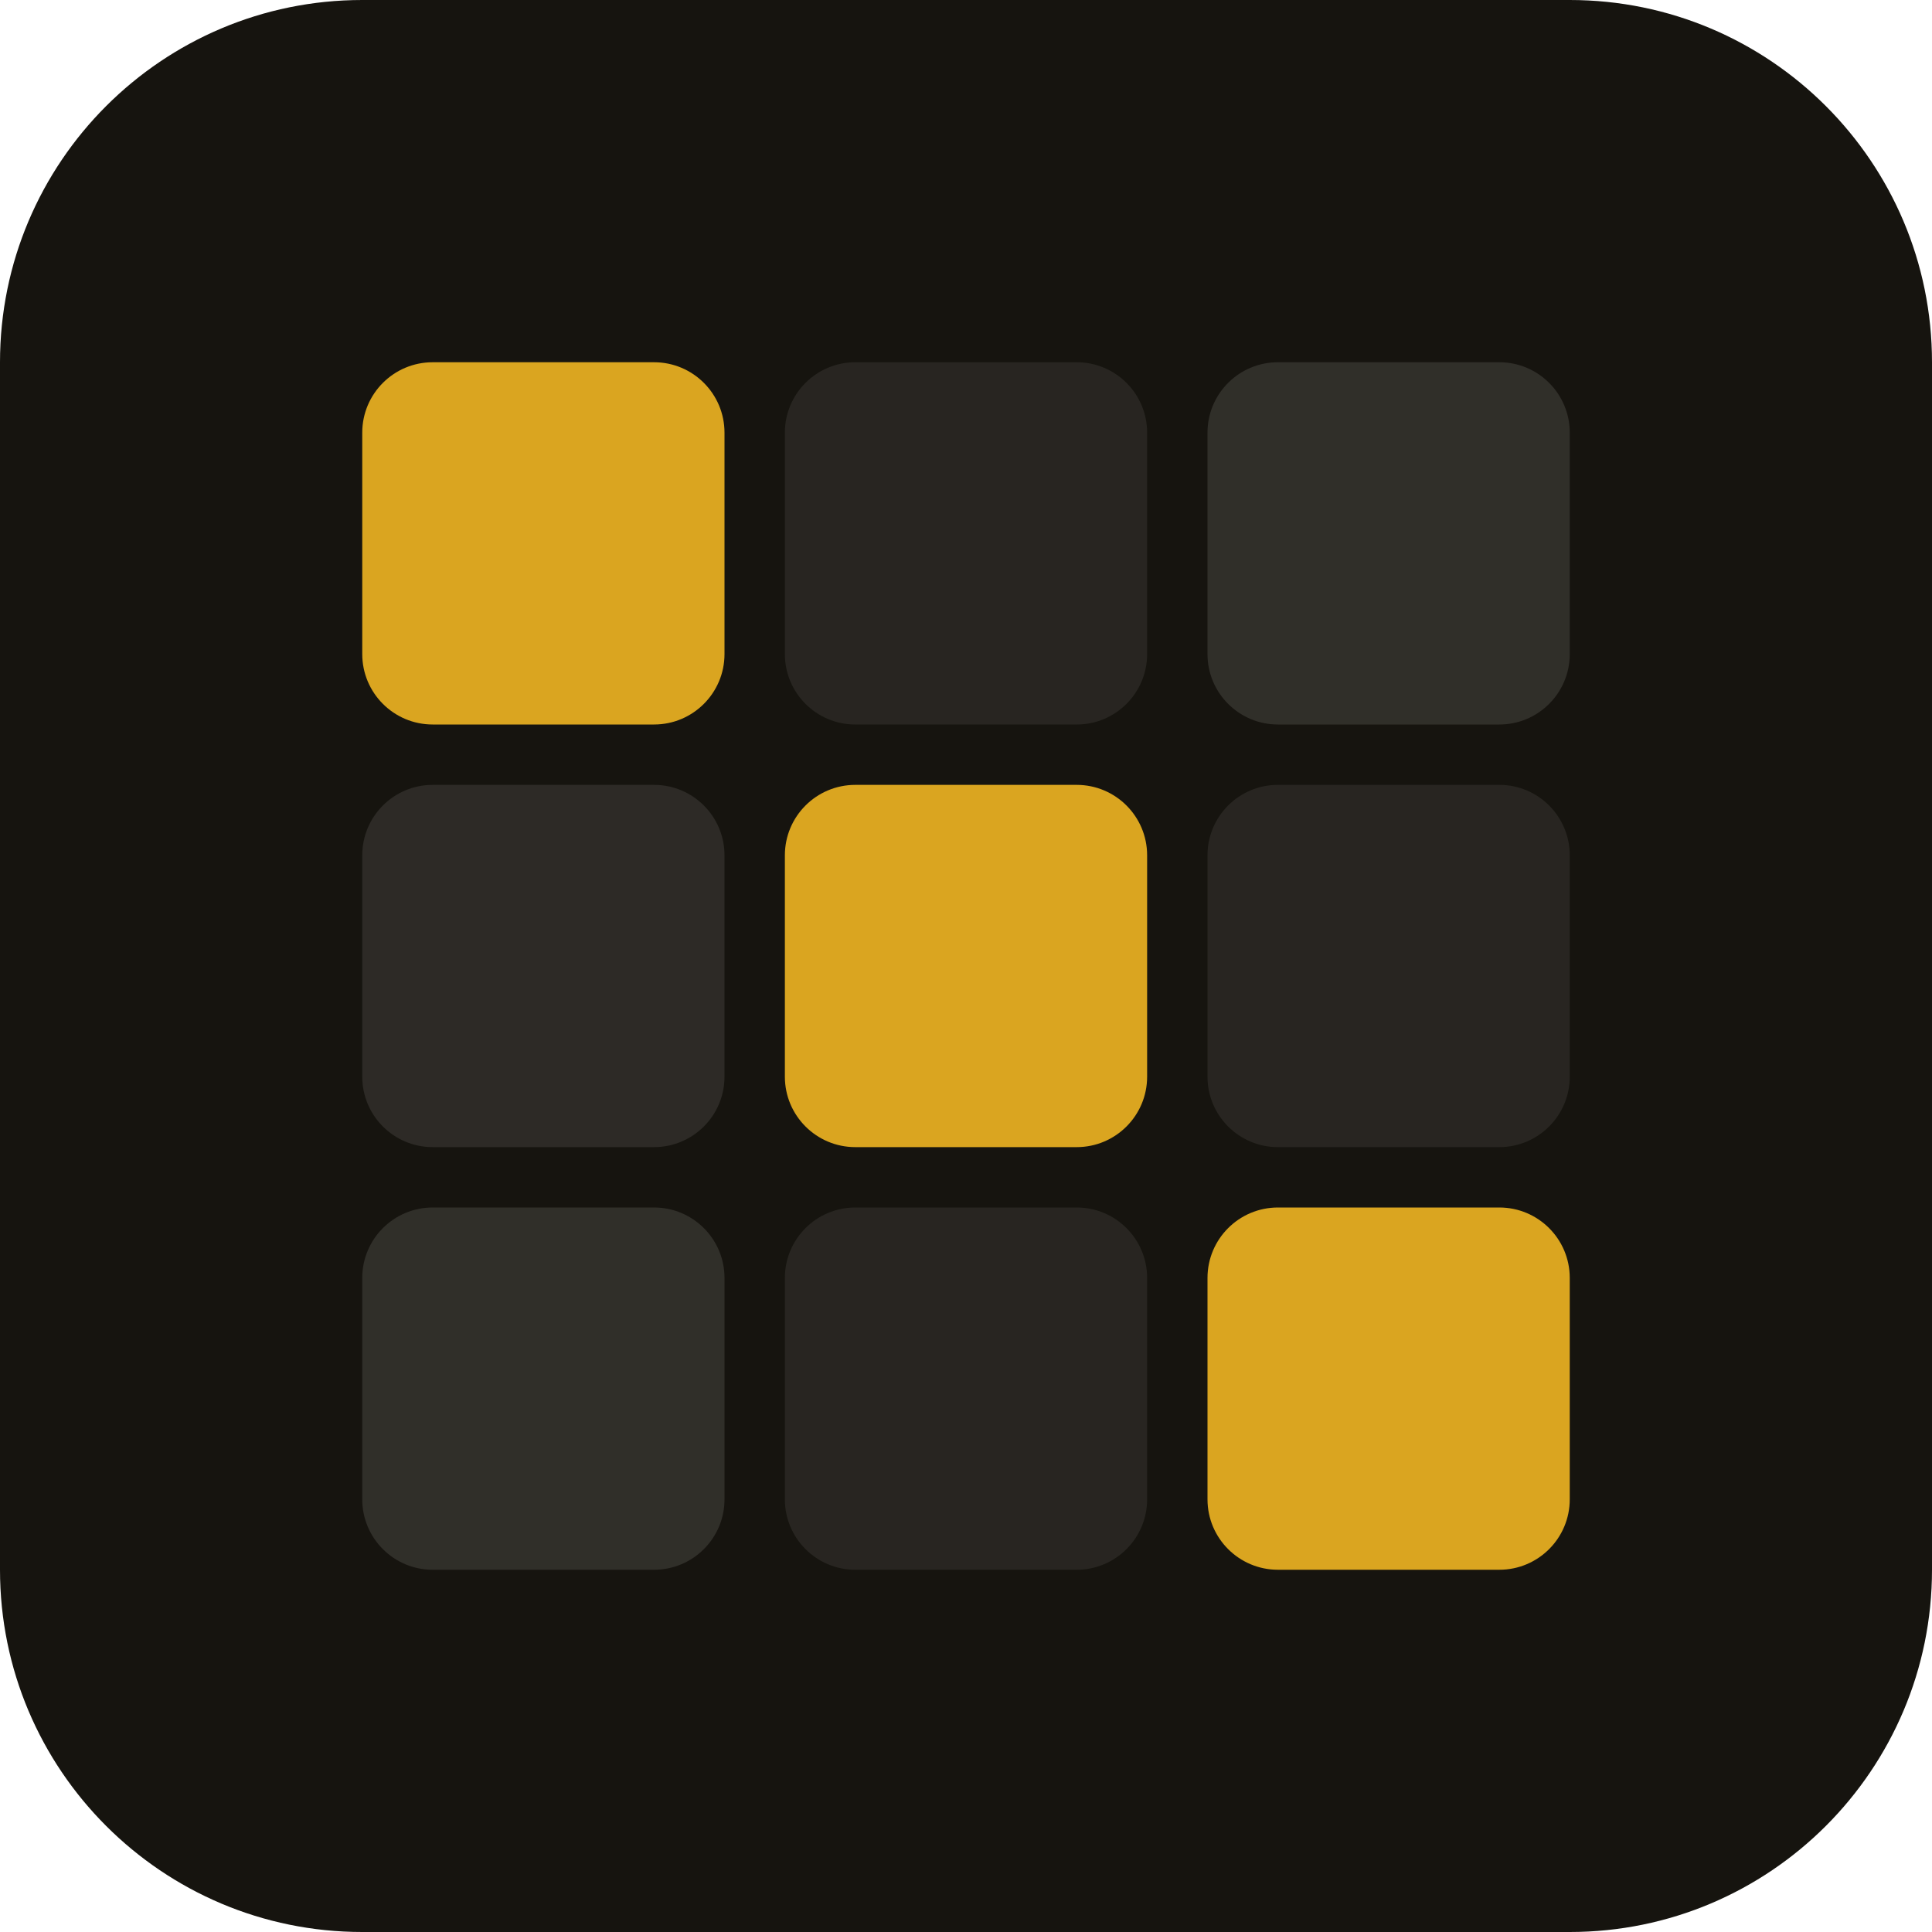
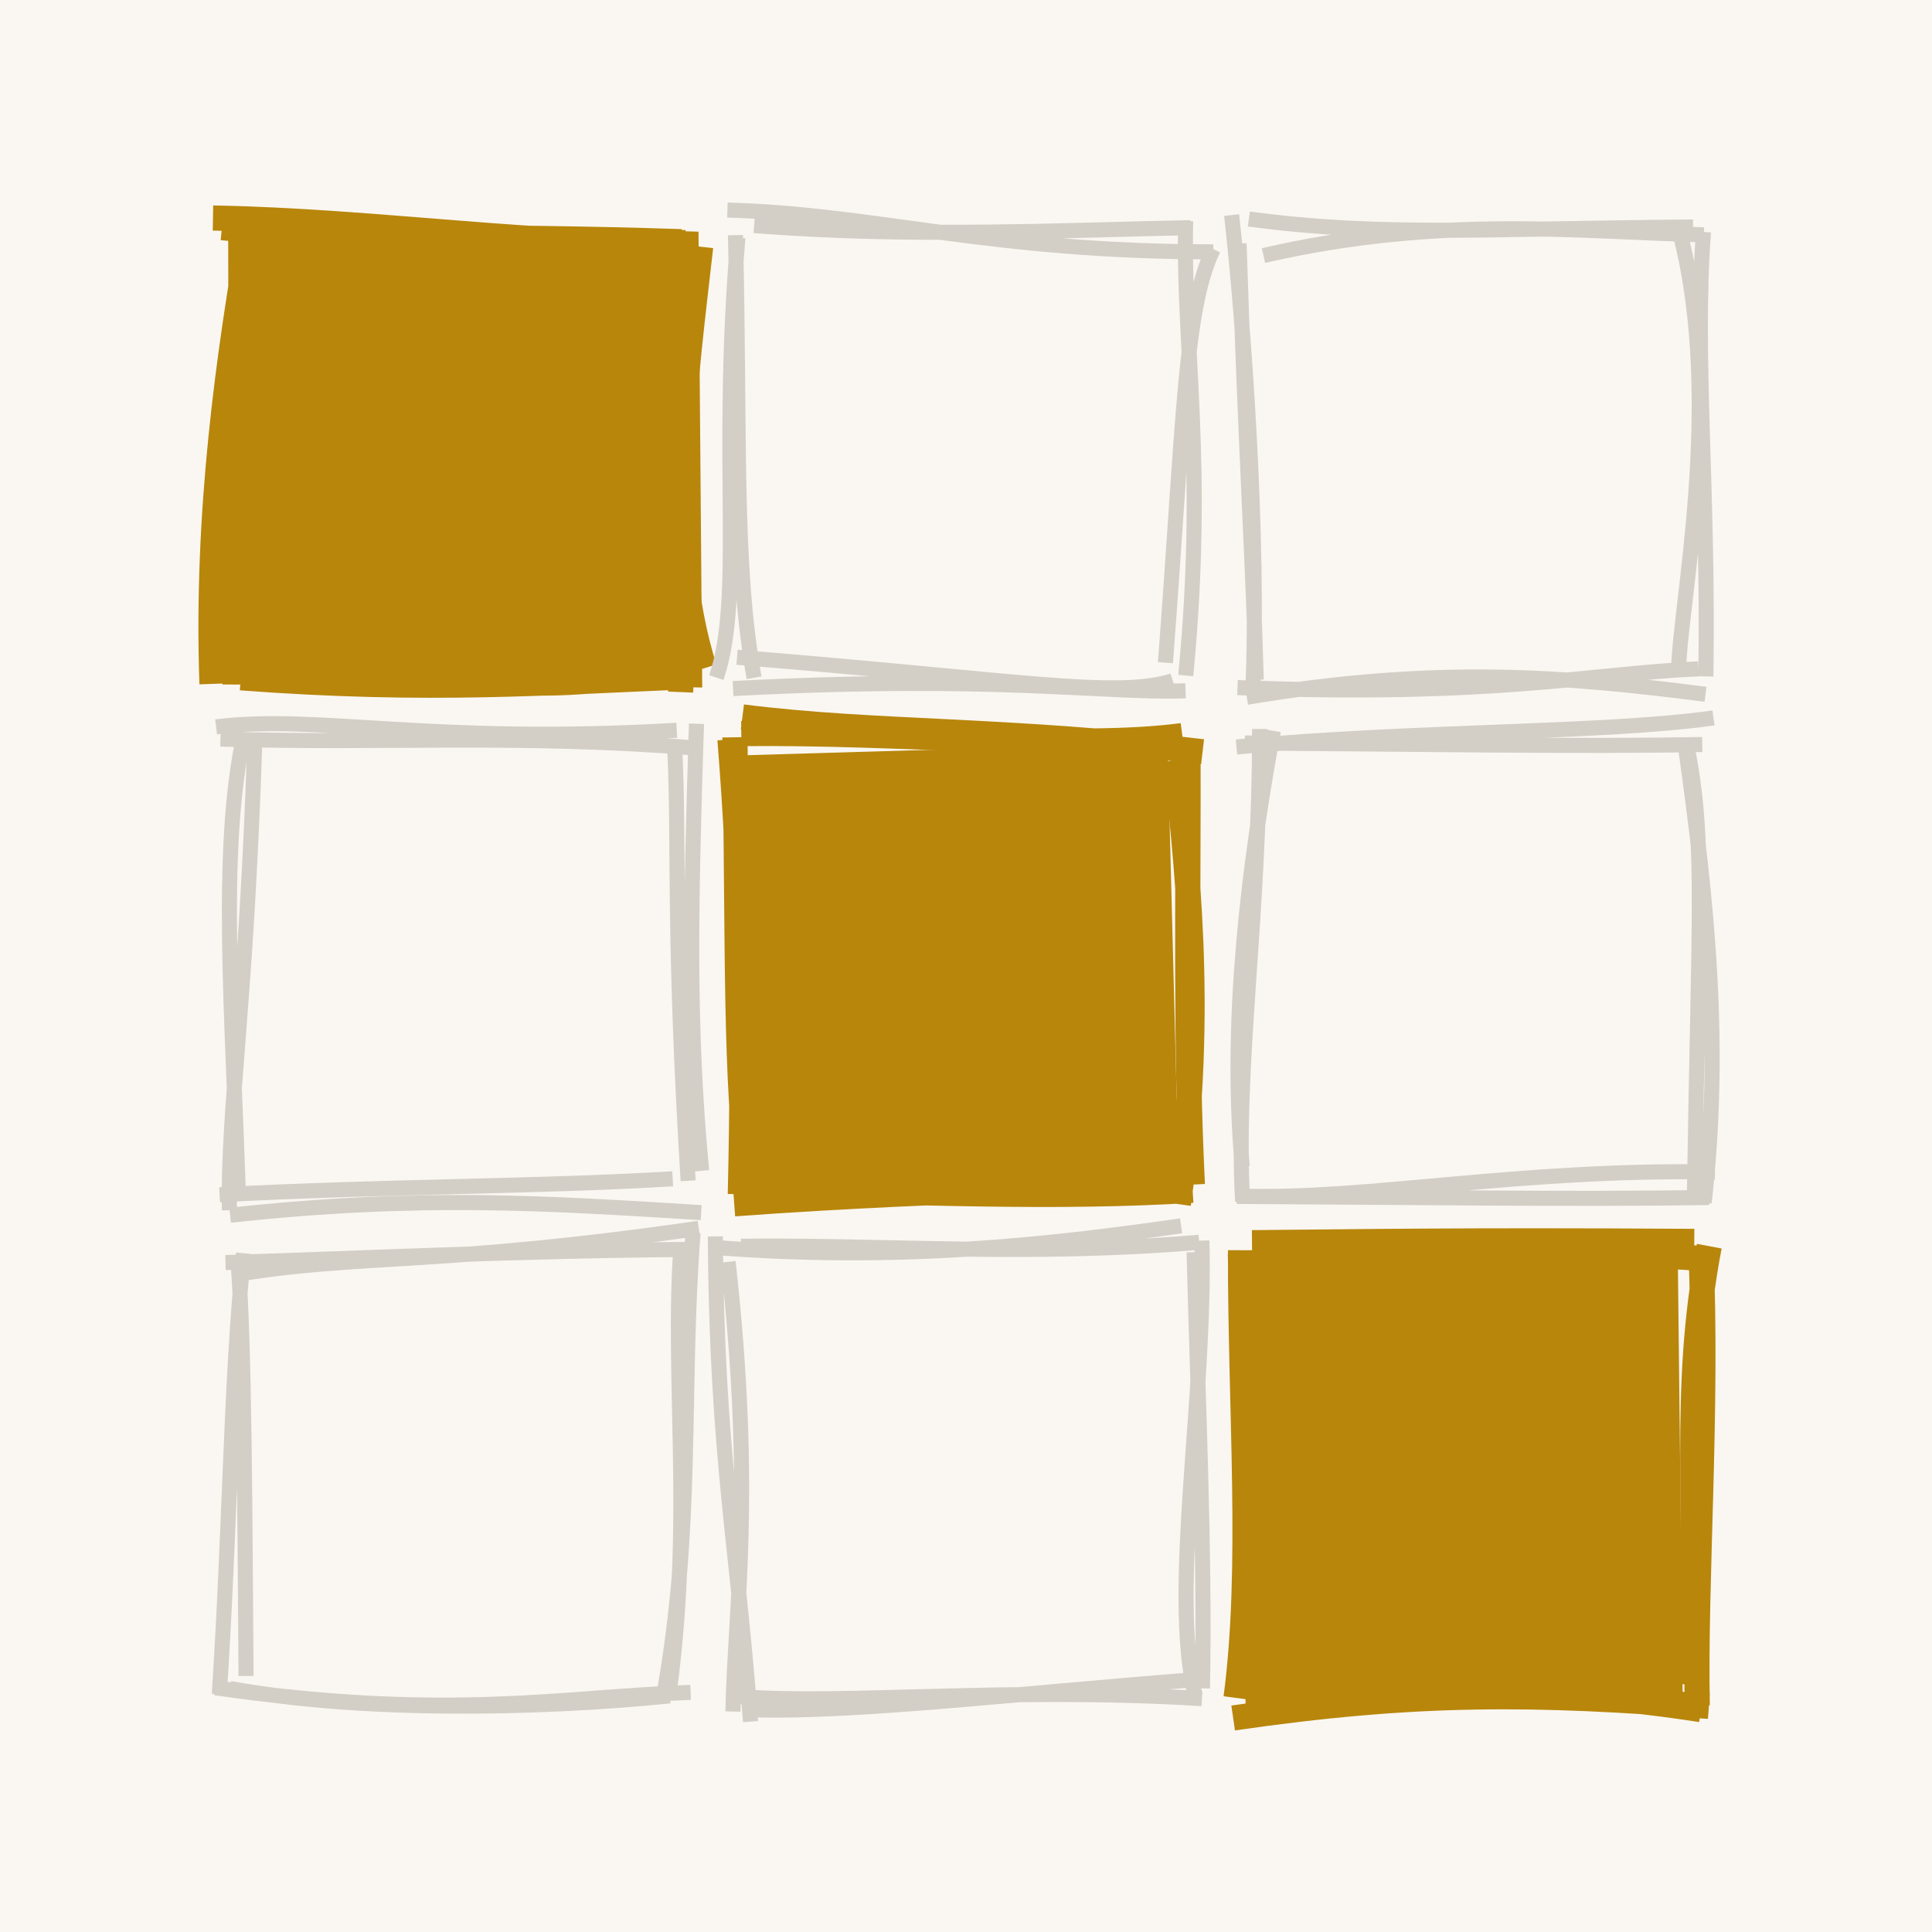
- <svg xmlns="http://www.w3.org/2000/svg" viewBox="0 0 192 192" width="192" height="192">
-   <rect width="192" height="192" rx="36" fill="#16140f" />
-   <rect x="36" y="36" width="36" height="36" rx="7" fill="#DAA520" />
-   <rect x="78" y="36" width="36" height="36" rx="7" fill="#FAF7F2" opacity="0.08" />
-   <rect x="120" y="36" width="36" height="36" rx="7" fill="#FAF7F2" opacity="0.12" />
-   <rect x="36" y="78" width="36" height="36" rx="7" fill="#FAF7F2" opacity="0.1" />
-   <rect x="78" y="78" width="36" height="36" rx="7" fill="#DAA520" />
-   <rect x="120" y="78" width="36" height="36" rx="7" fill="#FAF7F2" opacity="0.08" />
-   <rect x="36" y="120" width="36" height="36" rx="7" fill="#FAF7F2" opacity="0.12" />
-   <rect x="78" y="120" width="36" height="36" rx="7" fill="#FAF7F2" opacity="0.08" />
-   <rect x="120" y="120" width="36" height="36" rx="7" fill="#DAA520" />
+ <svg xmlns="http://www.w3.org/2000/svg" width="192" height="192" viewBox="0 0 192 192">
+   <rect width="192" height="192" fill="#FAF7F2" />
+   <g>
+     <path d="M23.16 21.787 L69.417 23.022 L69.788 68.325 L24.091 67.39" stroke="none" stroke-width="0" fill="#B8860B" />
+     <path d="M21.165 21.668 C36.889 21.927, 54.799 24.599, 67.506 24.058 M22.055 22.625 C34.744 23.903, 47.976 23.359, 67.707 24.019 M69.631 24.517 C68.157 37.655, 65.862 53.181, 69.992 66.409 M66.887 22.826 C66.365 39.459, 68.211 55.034, 67.639 68.779 M67.359 65.817 C55.759 69.811, 46.205 66.802, 22.103 66.772 M68.702 67.242 C54.761 67.803, 42.743 68.781, 23.93 67.358 M21.067 67.966 C20.47 50.892, 22.71 35.243, 25.059 21.832 M23.414 66.865 C23.302 58.791, 24.026 47.836, 23.928 23.431" stroke="#B8860B" stroke-width="2.5" fill="none" />
+   </g>
+   <g>
+     <path d="M73.682 22.975 C73.682 22.975, 73.682 22.975, 73.682 22.975 M73.682 22.975 C73.682 22.975, 73.682 22.975, 73.682 22.975 M75.103 30.991 C75.446 28.99, 76.686 27.992, 81.324 22.947 M73.727 31.751 C75.944 30.06, 77.915 26.548, 82.274 23.238 M72.32 42.669 C78.288 36.033, 83.096 33.998, 89.067 25.406 M73.117 41.165 C79.304 36.836, 82.515 30.051, 88.116 24.361 M73.035 52.057 C79.928 41.794, 83.758 34.509, 95.318 20.653 M74.355 50.359 C80.966 42.488, 87.12 33.671, 96.561 21.902 M72.586 60.447 C85.263 46.393, 93.268 38.547, 103.64 21.977 M74.565 60.496 C80.689 49.91, 90.545 38.869, 104.323 23.63 M73.999 69.762 C89.376 51.476, 100.971 37.706, 111.587 23.937 M73.548 67.202 C90.214 50.539, 102.829 34.544, 114.007 24.052 M83.176 69.837 C89.988 60.755, 96.345 48.969, 120.638 25.514 M82.456 69.644 C89.864 59.05, 100.793 46.744, 118.317 25.177 M91.207 68.294 C99.155 55.74, 108.689 46.55, 117.824 33.014 M90.093 68.839 C99.515 58.952, 108.695 48.234, 119.257 36.105 M99.173 68.227 C102.244 63.578, 110.822 56.558, 115.859 44.183 M97.551 68.111 C105.071 59.25, 111.876 50.557, 119.677 44.483 M105.465 69.942 C109.994 61.145, 115.51 56.37, 119.71 54.63 M105.277 67.964 C109.589 65.989, 110.877 61.332, 118.556 53.227 M113.364 68.325 C114.398 65.953, 116.191 64.762, 117.44 63.697 M113.999 68.771 C114.89 67.041, 116.047 65.452, 118.595 63.516" stroke="none" stroke-width="0.75" fill="none" />
+     <path d="M72.29 20.871 C87.359 21.314, 98.217 25.034, 120.577 25.029 M74.942 22.411 C90.844 23.678, 107.037 22.814, 118.312 22.628 M120.58 24.754 C117.68 30.641, 117.616 42.454, 115.817 65.859 M117.83 21.97 C117.53 34.552, 119.88 45.991, 117.838 67.135 M116.551 67.652 C110.864 69.44, 101.067 67.551, 73.245 65.317 M117.822 68.652 C109.573 68.923, 99.061 67.054, 72.852 68.428 M71.19 67.338 C73.927 59.2, 71.424 45.959, 73.334 23.624 M74.941 67.359 C72.908 55.828, 73.58 43.901, 73.09 23.367" stroke="#D4CFC6" stroke-width="1.5" fill="none" />
+   </g>
+   <g>
+     <path d="M124.145 23.117 C124.145 23.117, 124.145 23.117, 124.145 23.117 M124.145 23.117 C124.145 23.117, 124.145 23.117, 124.145 23.117 M124.787 32.968 C126.917 29.441, 127.02 29.845, 131.743 23.592 M123.588 32.756 C128.072 28.489, 130.371 25.83, 132.181 24.057 M124.319 43.956 C126.58 38.125, 133.923 33.636, 140.483 22.881 M124.383 42.443 C128.039 36.446, 130.67 34.51, 140.912 22.181 M125.404 49.864 C129.108 41.618, 133.605 35.882, 147.164 21.768 M124.577 50.867 C129.767 43.955, 135.51 39.101, 148.657 22.404 M123.509 58.746 C132.957 45.945, 145.102 34.343, 157.289 25.167 M123.049 60.454 C134.264 48.373, 141.6 38.159, 155.501 22.181 M121.849 67.434 C136.059 55.191, 145.99 44.848, 164.174 24.356 M123.281 67.835 C132.977 59.437, 141.881 47.336, 165.004 24.34 M135.18 67.207 C147.154 52.163, 159.918 35.852, 172.428 23.008 M133.491 69.136 C142.743 56.39, 152.732 44.85, 169.659 23.532 M143.301 65.601 C149.308 54.177, 162.326 44.153, 172.855 33.382 M141.28 67.194 C146.726 60.929, 153.591 52.624, 170.074 33.56 M146.659 67.184 C155.237 60.391, 160.174 56.879, 170.479 40.426 M149.82 68.744 C156.409 60.429, 163.391 50.554, 170.367 43.204 M156.181 69.941 C162.223 64.565, 163.978 61.547, 173.028 49.788 M157.329 68.358 C163.124 63.298, 168.345 56.277, 169.516 51.998 M165.413 68.472 C166.927 65.371, 166.44 63.643, 171.148 61.209 M163.776 68.941 C166.203 66.286, 168.292 63.514, 170.189 61.562" stroke="none" stroke-width="0.75" fill="none" />
+     <path d="M125.561 25.397 C143.243 21.311, 157.367 23.08, 169.332 23.335 M124.111 21.765 C137.365 23.545, 148.075 22.698, 168.257 22.559 M167.064 23.619 C171.24 40.184, 166.862 60.569, 166.819 66.639 M169.288 23.044 C168.375 35.534, 169.814 48.651, 169.526 67.221 M169.494 68.998 C155.774 67.234, 142.85 66.112, 123.902 69.294 M168.783 66.47 C158.687 66.871, 148.5 69.331, 122.979 68.33 M124.5 68.846 C125.159 53.203, 123.579 31.96, 122.396 21.37 M124.842 67.553 C124.547 56.267, 123.816 45.248, 123.137 24.196" stroke="#D4CFC6" stroke-width="1.5" fill="none" />
+   </g>
+   <g>
+     <path d="M23.335 73.286 C23.335 73.286, 23.335 73.286, 23.335 73.286 M23.335 73.286 C23.335 73.286, 23.335 73.286, 23.335 73.286 M24.425 83.73 C25.471 79.569, 28.981 76.592, 31.325 73.878 M23.546 83.226 C24.209 81.168, 27.452 78.185, 31.431 72.7 M24.193 92.907 C24.924 87.674, 32.836 84.906, 37.864 75.713 M22.299 90.543 C28.487 85.164, 34.936 76.87, 39.433 74.686 M20.93 102.747 C29.396 91.151, 38.948 78.463, 48.363 74.254 M23.919 101.616 C28.305 95.591, 32.708 89.252, 46.592 74.509 M24.781 112.003 C29.262 98.052, 40.878 89.524, 57.028 75.385 M22.634 110.192 C32.486 99.16, 43.248 89.752, 53.913 74.931 M24.595 116.135 C31.248 105.797, 40.854 98.679, 61.104 73.727 M24.956 119.401 C36.615 102.353, 49.655 88.592, 62.288 72.055 M31.879 121.355 C38.73 107.503, 51.918 99.399, 67.945 73.949 M31.099 118.696 C44.772 103.198, 59.754 84.928, 70.713 74.949 M41.523 118.637 C50.991 107.625, 60.123 94.404, 67.84 84.232 M39.523 118.694 C49.574 104.835, 61.453 92.176, 68.884 84.931 M46.518 120.335 C51.008 112.086, 60.945 107.27, 69.792 92.087 M48.214 119.578 C56.41 110.158, 64.446 99.862, 69.82 94.504 M56.347 116.105 C60.076 116.334, 59.825 111.648, 68.129 104.774 M56.347 119.699 C58.367 113.39, 63.607 110.615, 68.074 103.519 M63.923 117.605 C64.591 116.021, 66.946 114.202, 68.372 112.908 M63.339 118.203 C65.015 116.696, 65.975 115.595, 69.506 112.407" stroke="none" stroke-width="0.75" fill="none" />
+     <path d="M21.474 72.237 C31.628 70.967, 42.829 74.005, 67.259 72.574 M21.908 73.447 C37.943 73.94, 51.361 72.938, 68.979 74.326 M69.216 71.923 C68.652 89.78, 68.349 101.937, 69.732 116.355 M67.071 74.795 C67.513 84.189, 66.863 92.377, 68.386 117.348 M69.685 120.509 C54.208 119.552, 41.694 118.728, 22.872 120.768 M66.853 117.148 C52.845 117.976, 38.789 117.849, 21.82 118.735 M22.8 120.275 C22.6 110.373, 24.475 100.196, 25.33 73.483 M23.683 118.565 C23.11 100.664, 21.769 84.689, 24.214 73.179" stroke="#D4CFC6" stroke-width="1.5" fill="none" />
+   </g>
+   <g>
+     <path d="M71.821 75.121 L116.031 73.822 L117.195 118.964 L74.66 118.167" stroke="none" stroke-width="0" fill="#B8860B" />
+     <path d="M73.779 71.247 C87.006 72.924, 99.844 72.378, 119.512 74.709 M73.67 72.902 C89.805 72.721, 106.916 74.51, 117.499 73.103 M116.914 75.576 C117.687 84.737, 119.88 99.792, 117.101 119.664 M118.066 74.019 C118.105 89.657, 117.802 103.519, 118.497 117.724 M118.595 116.15 C109.602 118.54, 96.764 117.883, 72.967 119.633 M118.522 118.285 C105.124 119.127, 91.356 118.488, 73.356 118.083 M73.573 118.684 C73.999 100.116, 73.627 87.198, 72.543 73.48 M74.469 118.459 C73.015 105.905, 73.382 95.847, 73.035 73.27" stroke="#B8860B" stroke-width="2.5" fill="none" />
+   </g>
+   <g>
+     <path d="M124.261 73.568 C124.261 73.568, 124.261 73.568, 124.261 73.568 M124.261 73.568 C124.261 73.568, 124.261 73.568, 124.261 73.568 M124.542 81.21 C124.671 79.898, 127.568 76.979, 133.208 74.193 M123.807 82.749 C127.608 78.657, 130.266 76.22, 131.387 73.553 M122.59 89.743 C130.61 88.699, 133.256 81.155, 141.577 71.278 M123.019 91.468 C130.54 85.124, 135.643 79.292, 139.281 73.742 M126.501 101.515 C127.828 91.816, 137.396 89.473, 148.904 74.076 M122.964 101.175 C130.567 93.809, 134.589 88.149, 147.805 73.814 M121.455 108.004 C137.355 98.68, 145.967 87.601, 155.904 71.22 M123.02 109.831 C133.941 99.639, 144.263 88.265, 155.923 74.197 M125.867 119.849 C137.139 103.031, 149.799 85.754, 165.652 73.974 M124.354 118.111 C136.692 106.473, 145.422 95.745, 164.844 73.527 M131.78 119.865 C146.238 103.98, 158.418 88.61, 167.256 75.975 M132.525 119.822 C143.454 108.553, 151.75 96.62, 168.444 75.745 M139.975 118.839 C150.894 108.767, 161.573 96.218, 167.189 83.575 M141.409 118.223 C151.425 106.837, 163.99 92.405, 167.972 85.483 M147.689 118.496 C154.311 110.402, 164.059 98.979, 168.857 94.947 M147.788 119.527 C153.688 112.406, 158.629 106.824, 169.015 96.273 M155.056 116.431 C159.136 114.584, 164.287 112.704, 167.813 104.801 M155.298 117.95 C159.67 114.474, 165.391 107.885, 168.415 105.141 M163.643 119.393 C166.654 117.852, 168.153 114.976, 168.25 114.172 M164.429 119.393 C165.595 117.662, 166.075 117.046, 168.545 114.003" stroke="none" stroke-width="0.75" fill="none" />
+     <path d="M122.881 74.234 C140.627 72.572, 159.447 72.887, 170.288 71.343 M123.713 73.835 C139.893 73.938, 157.289 74.225, 169.17 73.987 M167.449 73.826 C169.716 89.95, 171.107 103.773, 169.361 119.522 M167.751 74.693 C169.487 83.675, 168.798 91.67, 168.39 118.6 M170.436 116.462 C150.407 116.159, 136.011 119.274, 123.16 118.864 M169.846 119.011 C155.432 119.2, 142.442 118.999, 122.905 118.903 M123.455 115.93 C122.399 104.159, 123.286 90.324, 126.545 72.628 M123.487 119.399 C122.755 105.444, 125.193 91.499, 125.177 72.442" stroke="#D4CFC6" stroke-width="1.5" fill="none" />
+   </g>
+   <g>
+     <path d="M22.796 124.492 C22.796 124.492, 22.796 124.492, 22.796 124.492 M22.796 124.492 C22.796 124.492, 22.796 124.492, 22.796 124.492 M23.871 135.389 C26.359 130.783, 29.379 126.262, 30.909 125.225 M21.998 133.058 C24.389 131.596, 27.069 129.013, 31.665 123.726 M24.031 142.249 C29.973 135.795, 35.221 128.189, 38.612 122.858 M24.199 142.129 C26.308 139.306, 31.644 133.215, 39.967 123.367 M25.12 150.506 C29.856 141.657, 42.195 131.725, 44.404 121.746 M22.405 151.219 C31.605 143.038, 37.451 135.837, 46.917 123.663 M20.813 161.589 C33.358 149.408, 42.321 137.552, 52.86 121.934 M23.887 159.298 C29.207 153.957, 35.327 147.115, 55.485 124.729 M25.437 169.29 C32.742 157.803, 46.639 144.879, 63.074 125.414 M23.758 168.101 C32.224 158.148, 39.585 149.343, 63.336 124.98 M29.559 170.982 C43.957 150.852, 59.192 135.23, 68.098 124.334 M32.606 169.362 C45.732 152.802, 57.912 139.744, 69.233 125.668 M40.99 170.323 C52.711 155.954, 59.154 145.737, 71.784 134.368 M39.7 168.18 C48.11 157.484, 57.724 146.569, 69.561 133.731 M47.073 169.728 C55.039 163.488, 58.725 155.849, 70.293 141.396 M47.484 168.678 C53.901 160.503, 63.803 151.085, 68.827 142.931 M57.424 169.528 C57.173 163.135, 66.182 159.559, 70.322 153.673 M54.242 168.77 C60.505 163.623, 63.498 159.66, 70.395 152.288 M63.85 168.472 C66.037 166.833, 68.863 163.976, 70.001 163.13 M63.563 168.768 C65.561 167.305, 67.427 164.89, 69.253 162.365" stroke="none" stroke-width="0.75" fill="none" />
+     <path d="M23.162 126.71 C35.655 124.582, 43.284 125.846, 69.445 122.067 M22.407 125.473 C36.023 125.058, 51.661 124.278, 69.08 124.163 M68.871 122.511 C67.658 138.825, 68.993 151.603, 65.944 168.602 M67.69 123.541 C66.712 137.033, 68.842 150.131, 66.573 167.679 M68.635 168.186 C56.072 168.608, 44.562 171.072, 21.388 167.724 M66.565 168.533 C53.249 169.884, 35.696 170.134, 22.838 167.8 M24.452 166.559 C24.324 150.2, 24.313 133.835, 23.637 125.051 M21.792 168.379 C22.872 151.894, 22.883 138.239, 24.203 124.542" stroke="#D4CFC6" stroke-width="1.5" fill="none" />
+   </g>
+   <g>
+     <path d="M73.915 123.879 C73.915 123.879, 73.915 123.879, 73.915 123.879 M73.915 123.879 C73.915 123.879, 73.915 123.879, 73.915 123.879 M73.67 132.988 C76.273 130.457, 81.197 125.463, 82.958 125.562 M73.558 133.335 C76.015 129.847, 78.088 126.997, 81.358 124.157 M74.306 144.475 C78.624 140.489, 78.619 134.742, 87.103 122.043 M74.802 141.165 C75.714 139.727, 79.419 133.677, 90.246 123.88 M71.946 153.58 C79.412 144.416, 87.728 138.538, 97.16 124.349 M73.527 151.405 C82.734 142.507, 89.307 130.747, 97.393 125.146 M73.713 160.908 C83.358 151.114, 89.23 138.403, 107.176 126.407 M73.529 160.183 C80.252 153.017, 88.593 142.617, 105.989 125.834 M74.084 169.608 C87.554 150.226, 102.55 137.363, 112.255 123.891 M72.998 168.909 C85.698 156.644, 97.445 143.441, 113.067 124.888 M80.185 170.809 C93.9 158.481, 104.953 144.026, 119.075 128.189 M81.881 169.261 C93.009 157.375, 101.363 146.257, 118.175 128.262 M91.408 167.672 C96.222 160.391, 102.202 154.828, 120.741 135.633 M88.621 169.417 C95.459 163.628, 102.801 156.213, 119.902 136.826 M100.067 171.348 C101.626 165.774, 108.547 160.256, 117.234 147.973 M96.707 169.655 C104.495 159.909, 113.538 151.984, 119.016 144.847 M107.445 170.737 C109.665 165.922, 115.639 159.357, 118.709 155.325 M105.941 168.861 C108.964 165.605, 115.252 160.747, 118.846 153.878 M114.121 169.539 C115.827 167.788, 117.545 165.328, 119.362 163.747 M113.81 169.491 C114.831 168.202, 116.078 166.075, 118.24 163.836" stroke="none" stroke-width="0.75" fill="none" />
+     <path d="M71.042 123.972 C89.088 125.379, 103.975 123.759, 117.379 121.82 M73.635 123.845 C88.751 123.703, 101.905 124.884, 119.174 123.459 M119.447 123.288 C119.845 139.281, 116.244 157.774, 118.783 168.58 M118.671 124.437 C119.032 139.122, 119.76 153.766, 119.499 167.787 M117.991 166.987 C101.076 168.3, 85.258 170.181, 75.1 169.925 M119.451 168.81 C100.325 167.621, 83.802 169.443, 73.287 168.594 M74.585 171.094 C73.348 154.109, 71.214 144.571, 71.091 122.87 M72.838 170.092 C73.023 160.049, 74.953 148.635, 72.359 125.399" stroke="#D4CFC6" stroke-width="1.5" fill="none" />
+   </g>
+   <g>
+     <path d="M122.234 124.452 L166.737 124.789 L167.224 168.467 L123.828 170.498" stroke="none" stroke-width="0" fill="#B8860B" />
+     <path d="M125.581 124.744 C143.526 125.48, 158.222 124.135, 169.394 125.092 M124.422 123.499 C135.139 123.412, 144.699 123.222, 168.375 123.37 M169.864 123.843 C167.025 138.773, 168.989 149.691, 167.88 167.413 M169.027 124.101 C169.728 140.146, 168.416 157.072, 168.671 169.494 M169.83 169.579 C152.574 168.211, 140.836 168.075, 122.55 170.731 M169.048 169.901 C154.25 167.615, 141.258 167.683, 124.034 169.035 M122.838 168.735 C124.561 155.695, 123.248 140.083, 123.282 124.245 M125.388 169.791 C123.499 152.695, 123.624 137.741, 123.266 124.62" stroke="#B8860B" stroke-width="2.5" fill="none" />
+   </g>
</svg>
